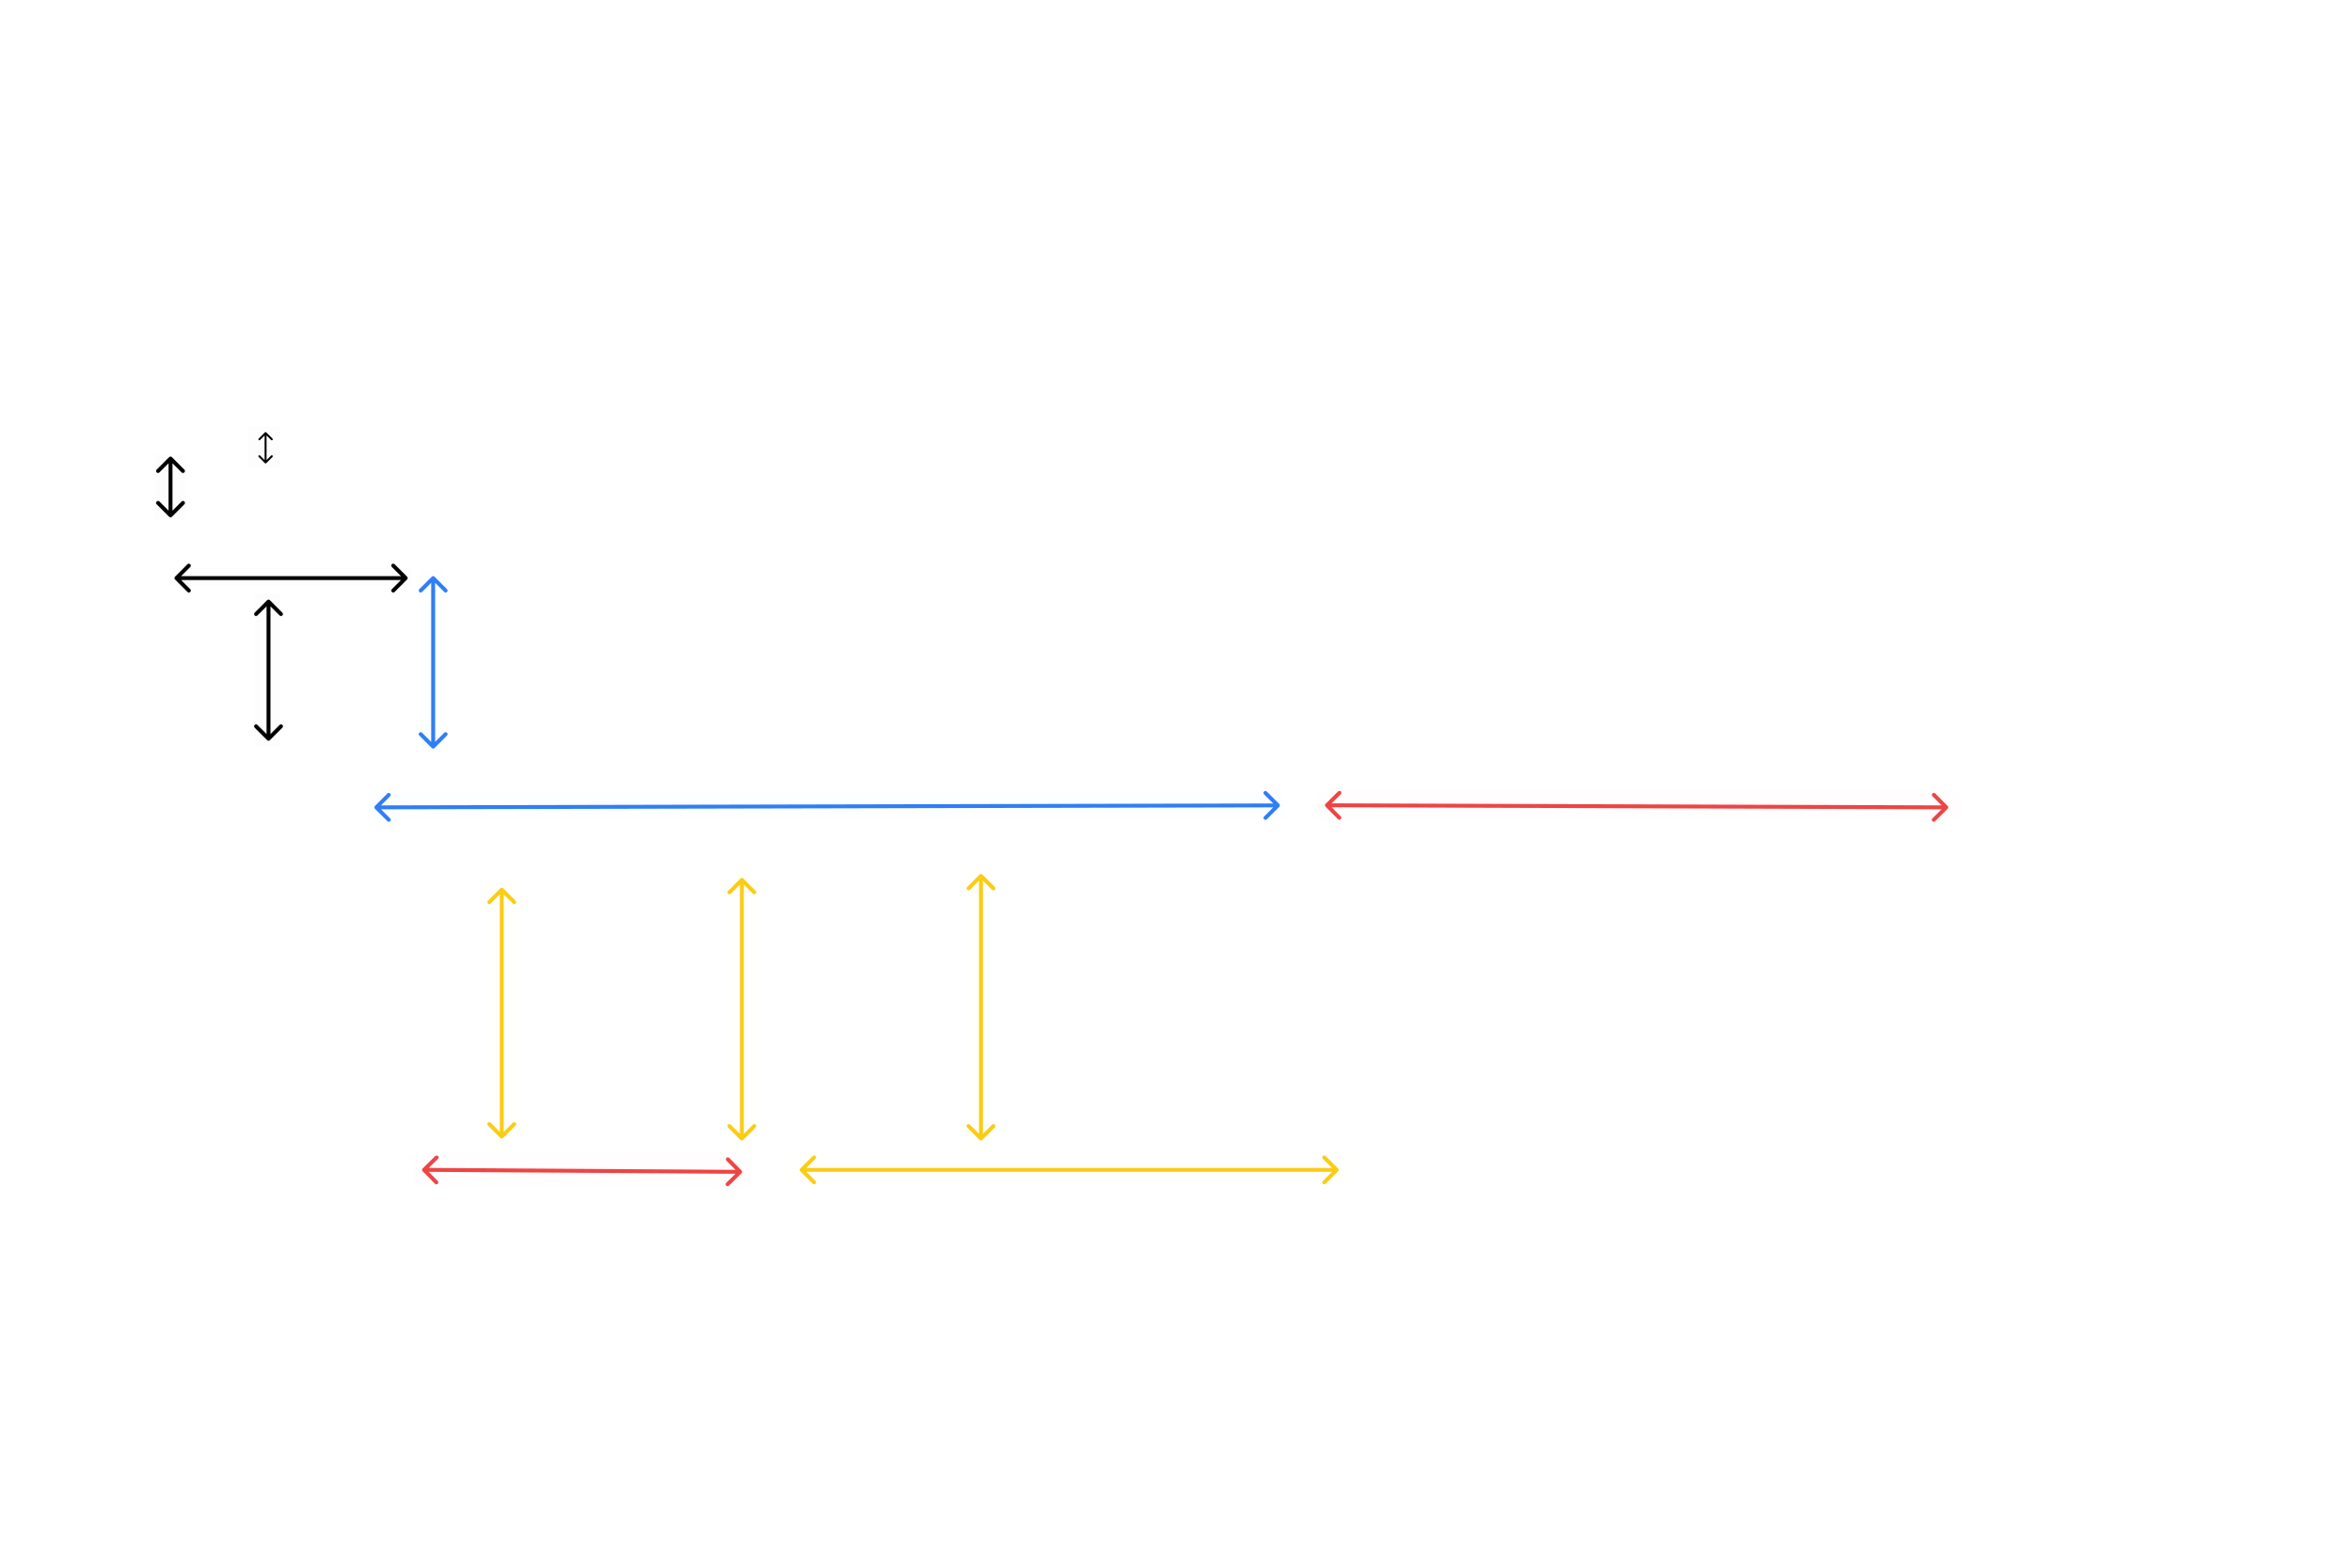
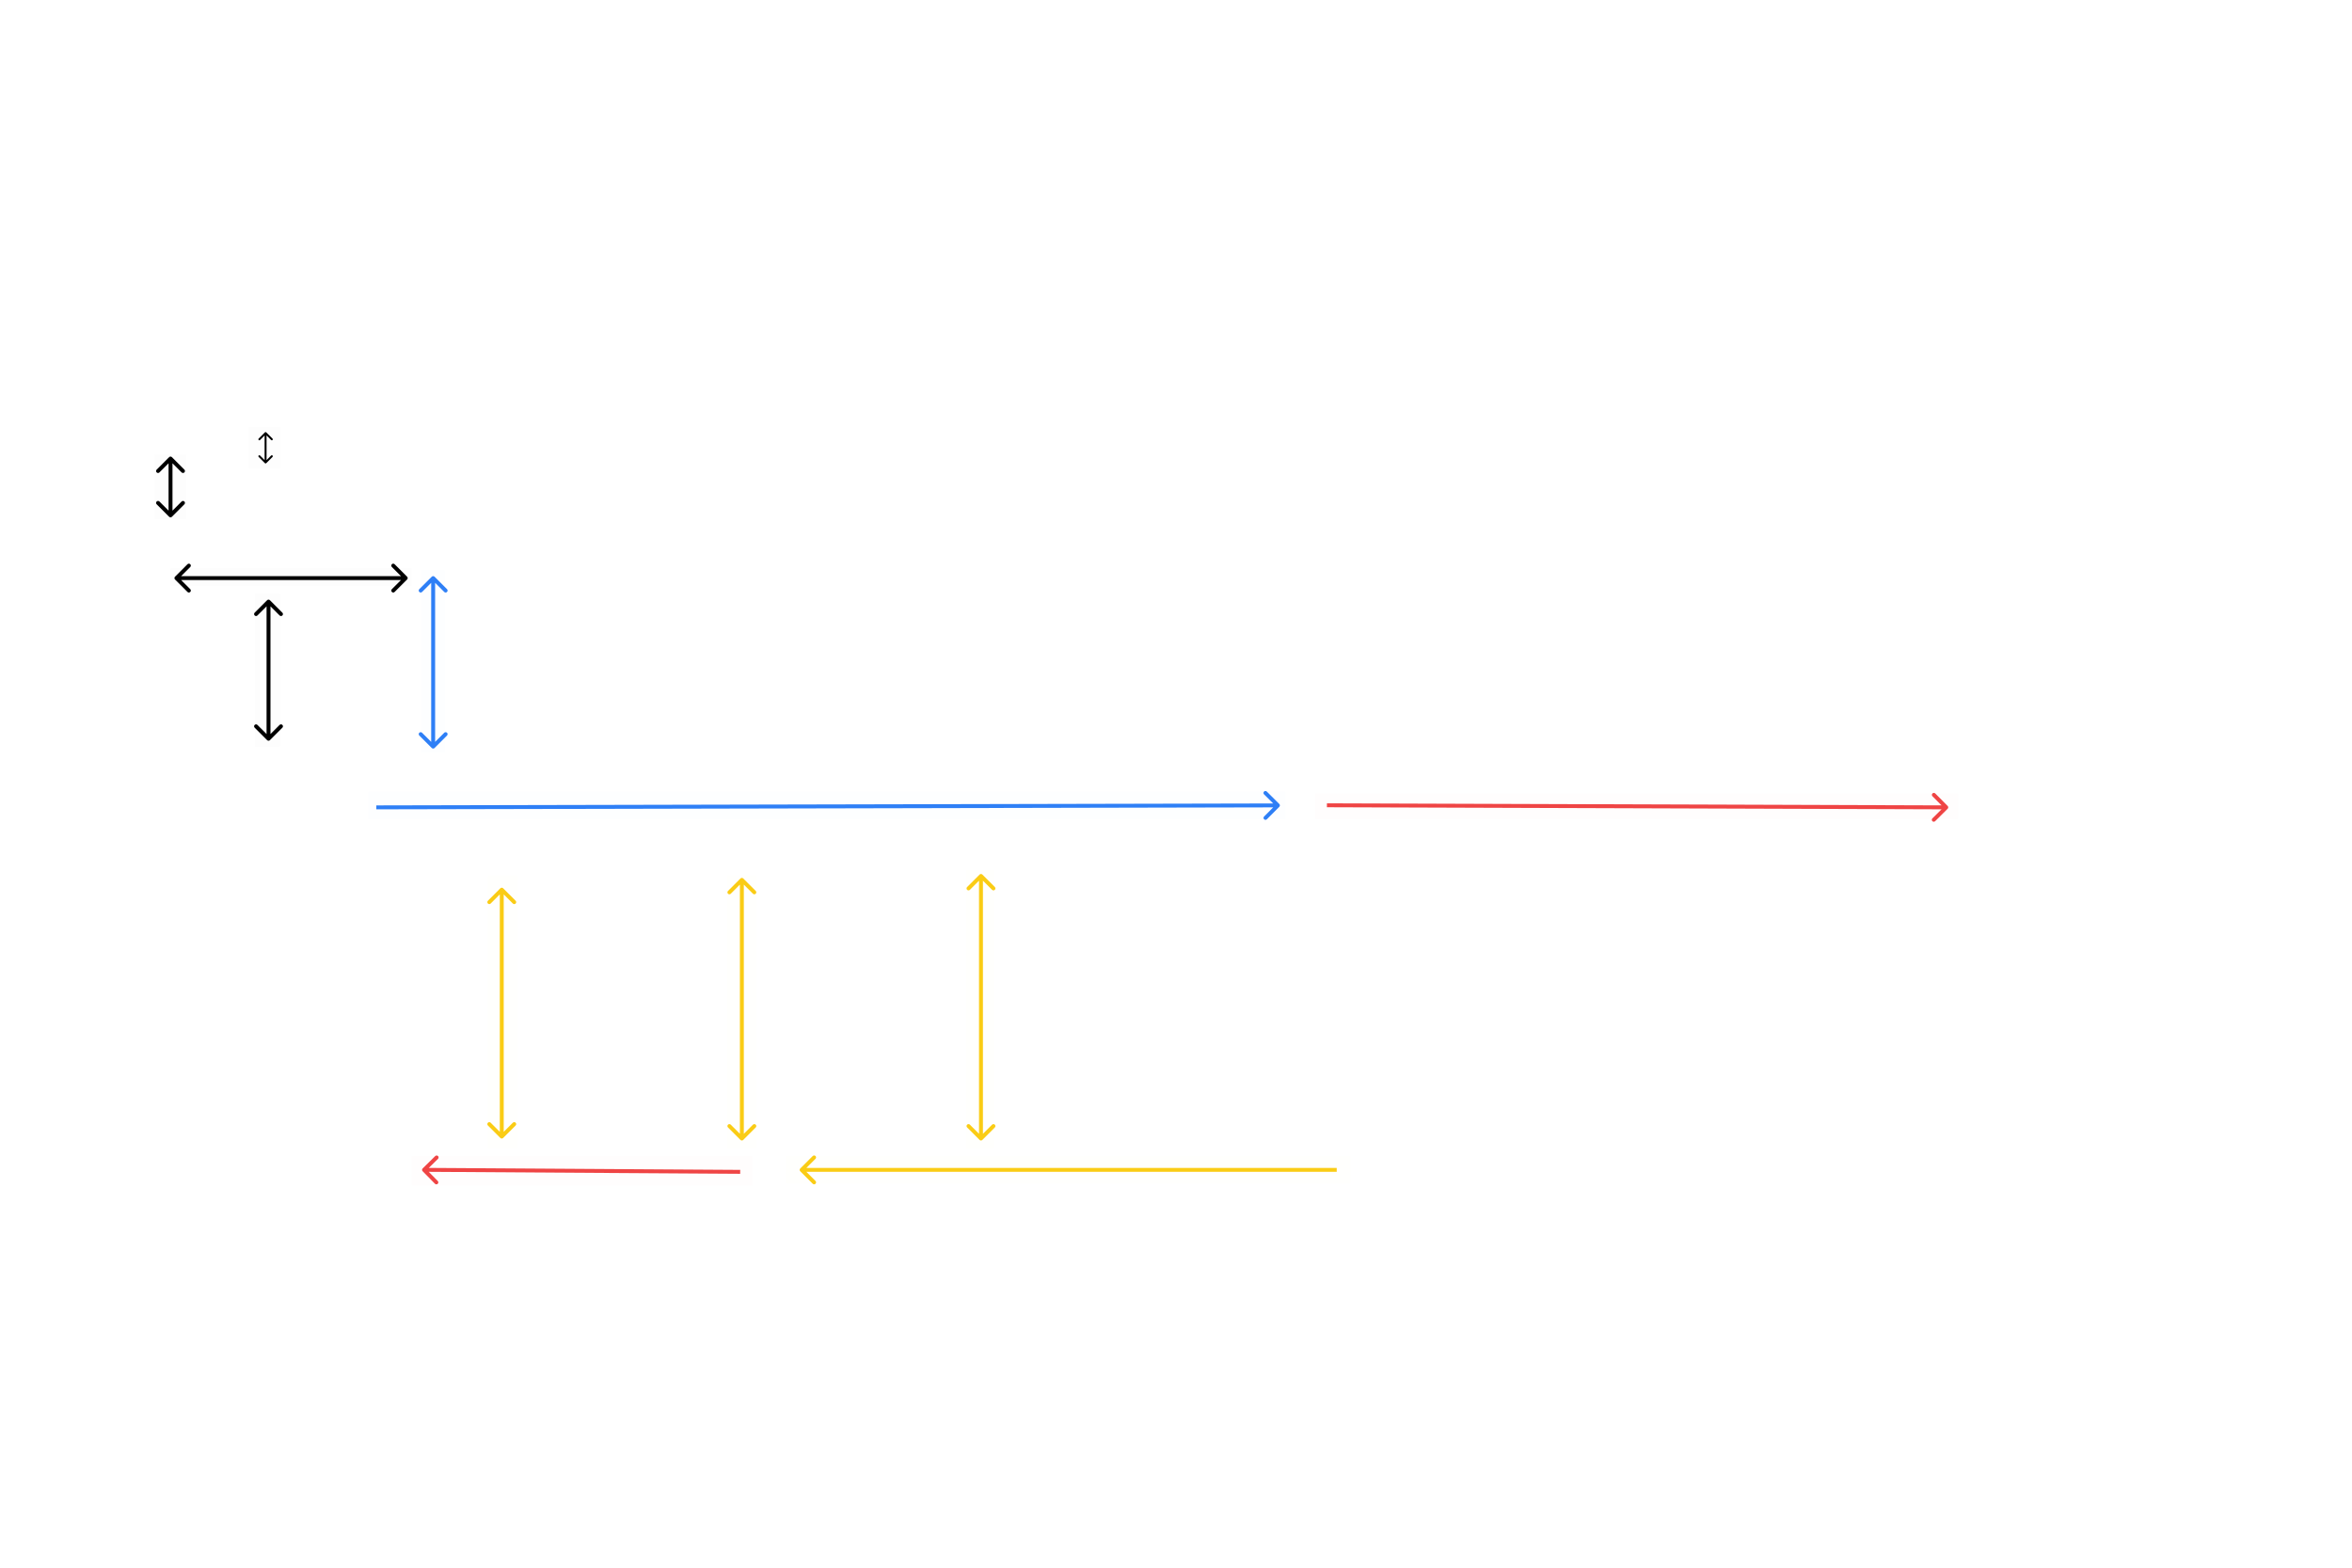
- <svg xmlns="http://www.w3.org/2000/svg" width="1200" height="800" viewBox="0 0 1200 800">
-   <style>
-   /* Make all arrows non-interactive so clicks go to hitboxes only */
-   path { pointer-events: none; }
- </style>
+ <svg xmlns="http://www.w3.org/2000/svg" width="1200" height="800" viewBox="0 0 1200 800" fill="none">
  <g id="101_1">
    <g id="zones">
      <g id="z-101-1-e-250-252">
        <rect id="hitbox" x="493" y="444" width="14" height="142" fill="#FACC15" fill-opacity="0.01" />
        <path id="arrow" d="M501.207 446.293C500.817 445.902 500.183 445.902 499.793 446.293L493.429 452.657C493.038 453.047 493.038 453.681 493.429 454.071C493.819 454.462 494.453 454.462 494.843 454.071L500.5 448.414L506.157 454.071C506.547 454.462 507.181 454.462 507.571 454.071C507.962 453.681 507.962 453.047 507.571 452.657L501.207 446.293ZM499.793 581.707C500.183 582.098 500.817 582.098 501.207 581.707L507.571 575.343C507.962 574.953 507.962 574.319 507.571 573.929C507.181 573.538 506.547 573.538 506.157 573.929L500.5 579.586L494.843 573.929C494.453 573.538 493.819 573.538 493.429 573.929C493.038 574.319 493.038 574.953 493.429 575.343L499.793 581.707ZM500.5 447L499.5 447L499.5 581L500.5 581L501.5 581L501.5 447L500.5 447Z" fill="#FACC15" />
      </g>
      <g id="z-101-1-e-240-244">
        <rect id="hitbox_2" x="371" y="447" width="15" height="139" fill="#FACC15" fill-opacity="0.01" />
        <path id="arrow_2" d="M379.207 448.293C378.817 447.902 378.183 447.902 377.793 448.293L371.429 454.657C371.038 455.047 371.038 455.681 371.429 456.071C371.819 456.462 372.453 456.462 372.843 456.071L378.5 450.414L384.157 456.071C384.547 456.462 385.181 456.462 385.571 456.071C385.962 455.681 385.962 455.047 385.571 454.657L379.207 448.293ZM377.793 581.707C378.183 582.098 378.817 582.098 379.207 581.707L385.571 575.343C385.962 574.953 385.962 574.319 385.571 573.929C385.181 573.538 384.547 573.538 384.157 573.929L378.5 579.586L372.843 573.929C372.453 573.538 371.819 573.538 371.429 573.929C371.038 574.319 371.038 574.953 371.429 575.343L377.793 581.707ZM378.5 449H377.5V581H378.5H379.5V449H378.5Z" fill="#FACC15" />
      </g>
      <g id="z-101-1-e-230-234">
        <rect id="hitbox_3" x="249" y="447" width="15" height="139" fill="#FACC15" fill-opacity="0.01" />
        <path id="arrow_3" d="M256.707 453.293C256.317 452.902 255.683 452.902 255.293 453.293L248.929 459.657C248.538 460.047 248.538 460.681 248.929 461.071C249.319 461.462 249.953 461.462 250.343 461.071L256 455.414L261.657 461.071C262.047 461.462 262.681 461.462 263.071 461.071C263.462 460.681 263.462 460.047 263.071 459.657L256.707 453.293ZM255.293 580.707C255.683 581.098 256.317 581.098 256.707 580.707L263.071 574.343C263.462 573.953 263.462 573.319 263.071 572.929C262.681 572.538 262.047 572.538 261.657 572.929L256 578.586L250.343 572.929C249.953 572.538 249.319 572.538 248.929 572.929C248.538 573.319 248.538 573.953 248.929 574.343L255.293 580.707ZM256 454L255 454L255 580L256 580L257 580L257 454L256 454Z" fill="#FACC15" />
      </g>
      <g id="z-101-1-a-lib-i-c">
        <rect id="hitbox_4" x="671" y="405" width="328" height="13" fill="#EF4444" fill-opacity="0.01" />
-         <path id="arrow_4" d="M993.705 412.709C994.097 412.32 994.099 411.687 993.709 411.295L987.367 404.91C986.978 404.518 986.345 404.516 985.953 404.905C985.561 405.294 985.559 405.928 985.948 406.319L991.586 411.995L985.91 417.633C985.518 418.022 985.516 418.655 985.905 419.047C986.294 419.439 986.928 419.441 987.319 419.052L993.705 412.709ZM676.295 410.23C675.904 410.619 675.902 411.252 676.291 411.644L682.633 418.03C683.023 418.421 683.656 418.424 684.047 418.034C684.439 417.645 684.441 417.012 684.052 416.62L678.414 410.944L684.09 405.307C684.482 404.917 684.484 404.284 684.095 403.892C683.706 403.5 683.073 403.498 682.681 403.888L676.295 410.23ZM993 412L993.003 411L677.004 409.94L677 410.94L676.997 411.94L992.997 413L993 412Z" fill="#EF4444" />
+         <path id="arrow_4" d="M993.705 412.709C994.097 412.32 994.099 411.687 993.709 411.295L987.367 404.91C986.978 404.518 986.345 404.516 985.953 404.905C985.561 405.294 985.559 405.928 985.948 406.319L991.586 411.995L985.91 417.633C985.518 418.022 985.516 418.655 985.905 419.047C986.294 419.439 986.928 419.441 987.319 419.052L993.705 412.709ZM993 412L993.003 411L677.004 409.94L677 410.94L676.997 411.94L992.997 413L993 412Z" fill="#EF4444" />
      </g>
      <g id="z-101-1-e-236-257">
        <rect id="hitbox_5" x="188" y="404" width="468" height="14" fill="#2E7FF6" fill-opacity="0.01" />
-         <path id="arrow_5" d="M652.709 411.706C653.098 411.314 653.097 410.681 652.706 410.291L646.328 403.941C645.936 403.552 645.303 403.553 644.914 403.944C644.524 404.336 644.525 404.969 644.917 405.359L650.586 411.003L644.941 416.672C644.552 417.064 644.553 417.697 644.944 418.086C645.336 418.476 645.969 418.475 646.359 418.083L652.709 411.706ZM191.291 411.294C190.902 411.686 190.903 412.319 191.294 412.709L197.672 419.059C198.064 419.448 198.697 419.447 199.086 419.056C199.476 418.664 199.475 418.031 199.083 417.641L193.414 411.997L199.059 406.328C199.448 405.936 199.447 405.303 199.056 404.914C198.664 404.524 198.031 404.525 197.641 404.917L191.291 411.294ZM652 411L651.998 410L191.998 411L192 412L192.002 413L652.002 412L652 411Z" fill="#2E7FF6" />
+         <path id="arrow_5" d="M652.709 411.706C653.098 411.314 653.097 410.681 652.706 410.291L646.328 403.941C645.936 403.552 645.303 403.553 644.914 403.944C644.524 404.336 644.525 404.969 644.917 405.359L650.586 411.003L644.941 416.672C644.552 417.064 644.553 417.697 644.944 418.086C645.336 418.476 645.969 418.475 646.359 418.083L652.709 411.706ZM652 411L651.998 410L191.998 411L192 412L192.002 413L652.002 412L652 411Z" fill="#2E7FF6" />
      </g>
      <g id="z-101-1-e-211-fo-ric">
        <rect id="hitbox_6" x="401" y="590" width="288" height="14" fill="#FACC15" fill-opacity="0.01" />
-         <path id="arrow_6" d="M682.707 597.707C683.098 597.317 683.098 596.683 682.707 596.293L676.343 589.929C675.953 589.538 675.319 589.538 674.929 589.929C674.538 590.319 674.538 590.953 674.929 591.343L680.586 597L674.929 602.657C674.538 603.047 674.538 603.681 674.929 604.071C675.319 604.462 675.953 604.462 676.343 604.071L682.707 597.707ZM408.293 596.293C407.902 596.683 407.902 597.317 408.293 597.707L414.657 604.071C415.047 604.462 415.681 604.462 416.071 604.071C416.462 603.681 416.462 603.047 416.071 602.657L410.414 597L416.071 591.343C416.462 590.953 416.462 590.319 416.071 589.929C415.681 589.538 415.047 589.538 414.657 589.929L408.293 596.293ZM682 597V596H409V597V598H682V597Z" fill="#FACC15" />
+         <path id="arrow_6" d="M408.293 596.293C407.902 596.683 407.902 597.317 408.293 597.707L414.657 604.071C415.047 604.462 415.681 604.462 416.071 604.071C416.462 603.681 416.462 603.047 416.071 602.657L410.414 597L416.071 591.343C416.462 590.953 416.462 590.319 416.071 589.929C415.681 589.538 415.047 589.538 414.657 589.929L408.293 596.293ZM682 597V596H409V597V598H682V597Z" fill="#FACC15" />
      </g>
      <g id="z-101-1-e-216-gs-218-wing">
        <rect id="hitbox_7" x="209.987" y="590" width="174.013" height="15" fill="#EF4444" fill-opacity="0.01" />
-         <path id="arrow_7" d="M378.349 598.712C378.744 598.324 378.75 597.69 378.364 597.297L372.065 590.893C371.678 590.5 371.045 590.496 370.651 590.884C370.256 591.272 370.25 591.906 370.636 592.299L376.235 597.991L370.52 603.612C370.126 604 370.119 604.633 370.506 605.026C370.892 605.419 371.525 605.423 371.92 605.035L378.349 598.712ZM215.639 596.264C215.244 596.652 215.238 597.285 215.624 597.678L221.923 604.082C222.309 604.475 222.942 604.479 223.337 604.091C223.731 603.703 223.738 603.07 223.351 602.677L217.753 596.985L223.467 591.364C223.862 590.976 223.868 590.343 223.482 589.95C223.095 589.557 222.462 589.553 222.068 589.941L215.639 596.264ZM377.649 598L377.659 597L216.349 595.976L216.338 596.976L216.328 597.976L377.639 599L377.649 598Z" fill="#EF4444" />
+         <path id="arrow_7" d="M215.639 596.264C215.244 596.652 215.238 597.285 215.624 597.678L221.923 604.082C222.309 604.475 222.942 604.479 223.337 604.091C223.731 603.703 223.738 603.07 223.351 602.677L217.753 596.985L223.467 591.364C223.862 590.976 223.868 590.343 223.482 589.95C223.095 589.557 222.462 589.553 222.068 589.941L215.639 596.264ZM377.649 598L377.659 597L216.349 595.976L216.338 596.976L216.328 597.976L377.639 599L377.649 598Z" fill="#EF4444" />
      </g>
      <g id="z-101-1-a-iao">
        <rect id="hitbox_8" x="215" y="291" width="12" height="93" fill="#2E7FF6" fill-opacity="0.01" />
        <path id="arrow_8" d="M221.707 294.293C221.317 293.902 220.683 293.902 220.293 294.293L213.929 300.657C213.538 301.047 213.538 301.681 213.929 302.071C214.319 302.462 214.953 302.462 215.343 302.071L221 296.414L226.657 302.071C227.047 302.462 227.681 302.462 228.071 302.071C228.462 301.681 228.462 301.047 228.071 300.657L221.707 294.293ZM220.293 381.707C220.683 382.098 221.317 382.098 221.707 381.707L228.071 375.343C228.462 374.953 228.462 374.319 228.071 373.929C227.681 373.538 227.047 373.538 226.657 373.929L221 379.586L215.343 373.929C214.953 373.538 214.319 373.538 213.929 373.929C213.538 374.319 213.538 374.953 213.929 375.343L220.293 381.707ZM221 295H220V381H221H222V295H221Z" fill="#2E7FF6" />
      </g>
      <g id="z-101-1-a-iao-afd">
        <rect id="hitbox_9" x="87" y="290" width="123" height="9" fill="black" fill-opacity="0.01" />
        <path id="arrow_9" d="M207.707 295.707C208.098 295.317 208.098 294.683 207.707 294.293L201.343 287.929C200.953 287.538 200.319 287.538 199.929 287.929C199.538 288.319 199.538 288.953 199.929 289.343L205.586 295L199.929 300.657C199.538 301.047 199.538 301.681 199.929 302.071C200.319 302.462 200.953 302.462 201.343 302.071L207.707 295.707ZM89.293 294.293C88.902 294.683 88.902 295.317 89.293 295.707L95.657 302.071C96.047 302.462 96.68 302.462 97.071 302.071C97.462 301.681 97.462 301.047 97.071 300.657L91.414 295L97.071 289.343C97.462 288.953 97.462 288.319 97.071 287.929C96.68 287.538 96.047 287.538 95.657 287.929L89.293 294.293ZM207 295V294H90V295V296H207V295Z" fill="black" />
      </g>
      <g id="z-101-1-a-201-205">
        <rect id="hitbox_10" x="79" y="232" width="16" height="33" fill="black" fill-opacity="0.01" />
        <path id="arrow_10" d="M87.707 233.293C87.317 232.902 86.683 232.902 86.293 233.293L79.929 239.657C79.538 240.047 79.538 240.681 79.929 241.071C80.32 241.462 80.953 241.462 81.343 241.071L87 235.414L92.657 241.071C93.047 241.462 93.68 241.462 94.071 241.071C94.462 240.681 94.462 240.047 94.071 239.657L87.707 233.293ZM86.293 263.707C86.683 264.098 87.317 264.098 87.707 263.707L94.071 257.343C94.462 256.953 94.462 256.319 94.071 255.929C93.68 255.538 93.047 255.538 92.657 255.929L87 261.586L81.343 255.929C80.953 255.538 80.32 255.538 79.929 255.929C79.538 256.319 79.538 256.953 79.929 257.343L86.293 263.707ZM87 234H86V263H87H88V234H87Z" fill="black" />
      </g>
      <g id="z-101-1-a-202-206-207">
        <rect id="hitbox_11" x="127" y="218" width="16" height="21" fill="black" fill-opacity="0.01" />
        <path id="arrow_11" d="M135.854 220.646C135.658 220.451 135.342 220.451 135.146 220.646L131.964 223.828C131.769 224.024 131.769 224.34 131.964 224.536C132.16 224.731 132.476 224.731 132.672 224.536L135.5 221.707L138.328 224.536C138.524 224.731 138.84 224.731 139.036 224.536C139.231 224.34 139.231 224.024 139.036 223.828L135.854 220.646ZM135.146 236.354C135.342 236.549 135.658 236.549 135.854 236.354L139.036 233.172C139.231 232.976 139.231 232.66 139.036 232.464C138.84 232.269 138.524 232.269 138.328 232.464L135.5 235.293L132.672 232.464C132.476 232.269 132.16 232.269 131.964 232.464C131.769 232.66 131.769 232.976 131.964 233.172L135.146 236.354ZM135.5 221H135V236H135.5H136V221H135.5Z" fill="black" />
      </g>
      <g id="z-101-1-a-245-246">
        <rect id="hitbox_12" x="130" y="303" width="13" height="78" fill="black" fill-opacity="0.01" />
        <path id="arrow_12" d="M137.707 306.293C137.317 305.902 136.683 305.902 136.293 306.293L129.929 312.657C129.538 313.047 129.538 313.681 129.929 314.071C130.319 314.462 130.953 314.462 131.343 314.071L137 308.414L142.657 314.071C143.047 314.462 143.681 314.462 144.071 314.071C144.462 313.681 144.462 313.047 144.071 312.657L137.707 306.293ZM136.293 377.707C136.683 378.098 137.317 378.098 137.707 377.707L144.071 371.343C144.462 370.953 144.462 370.319 144.071 369.929C143.681 369.538 143.047 369.538 142.657 369.929L137 375.586L131.343 369.929C130.953 369.538 130.319 369.538 129.929 369.929C129.538 370.319 129.538 370.953 129.929 371.343L136.293 377.707ZM137 307H136V377H137H138V307H137Z" fill="black" />
      </g>
    </g>
  </g>
</svg>
